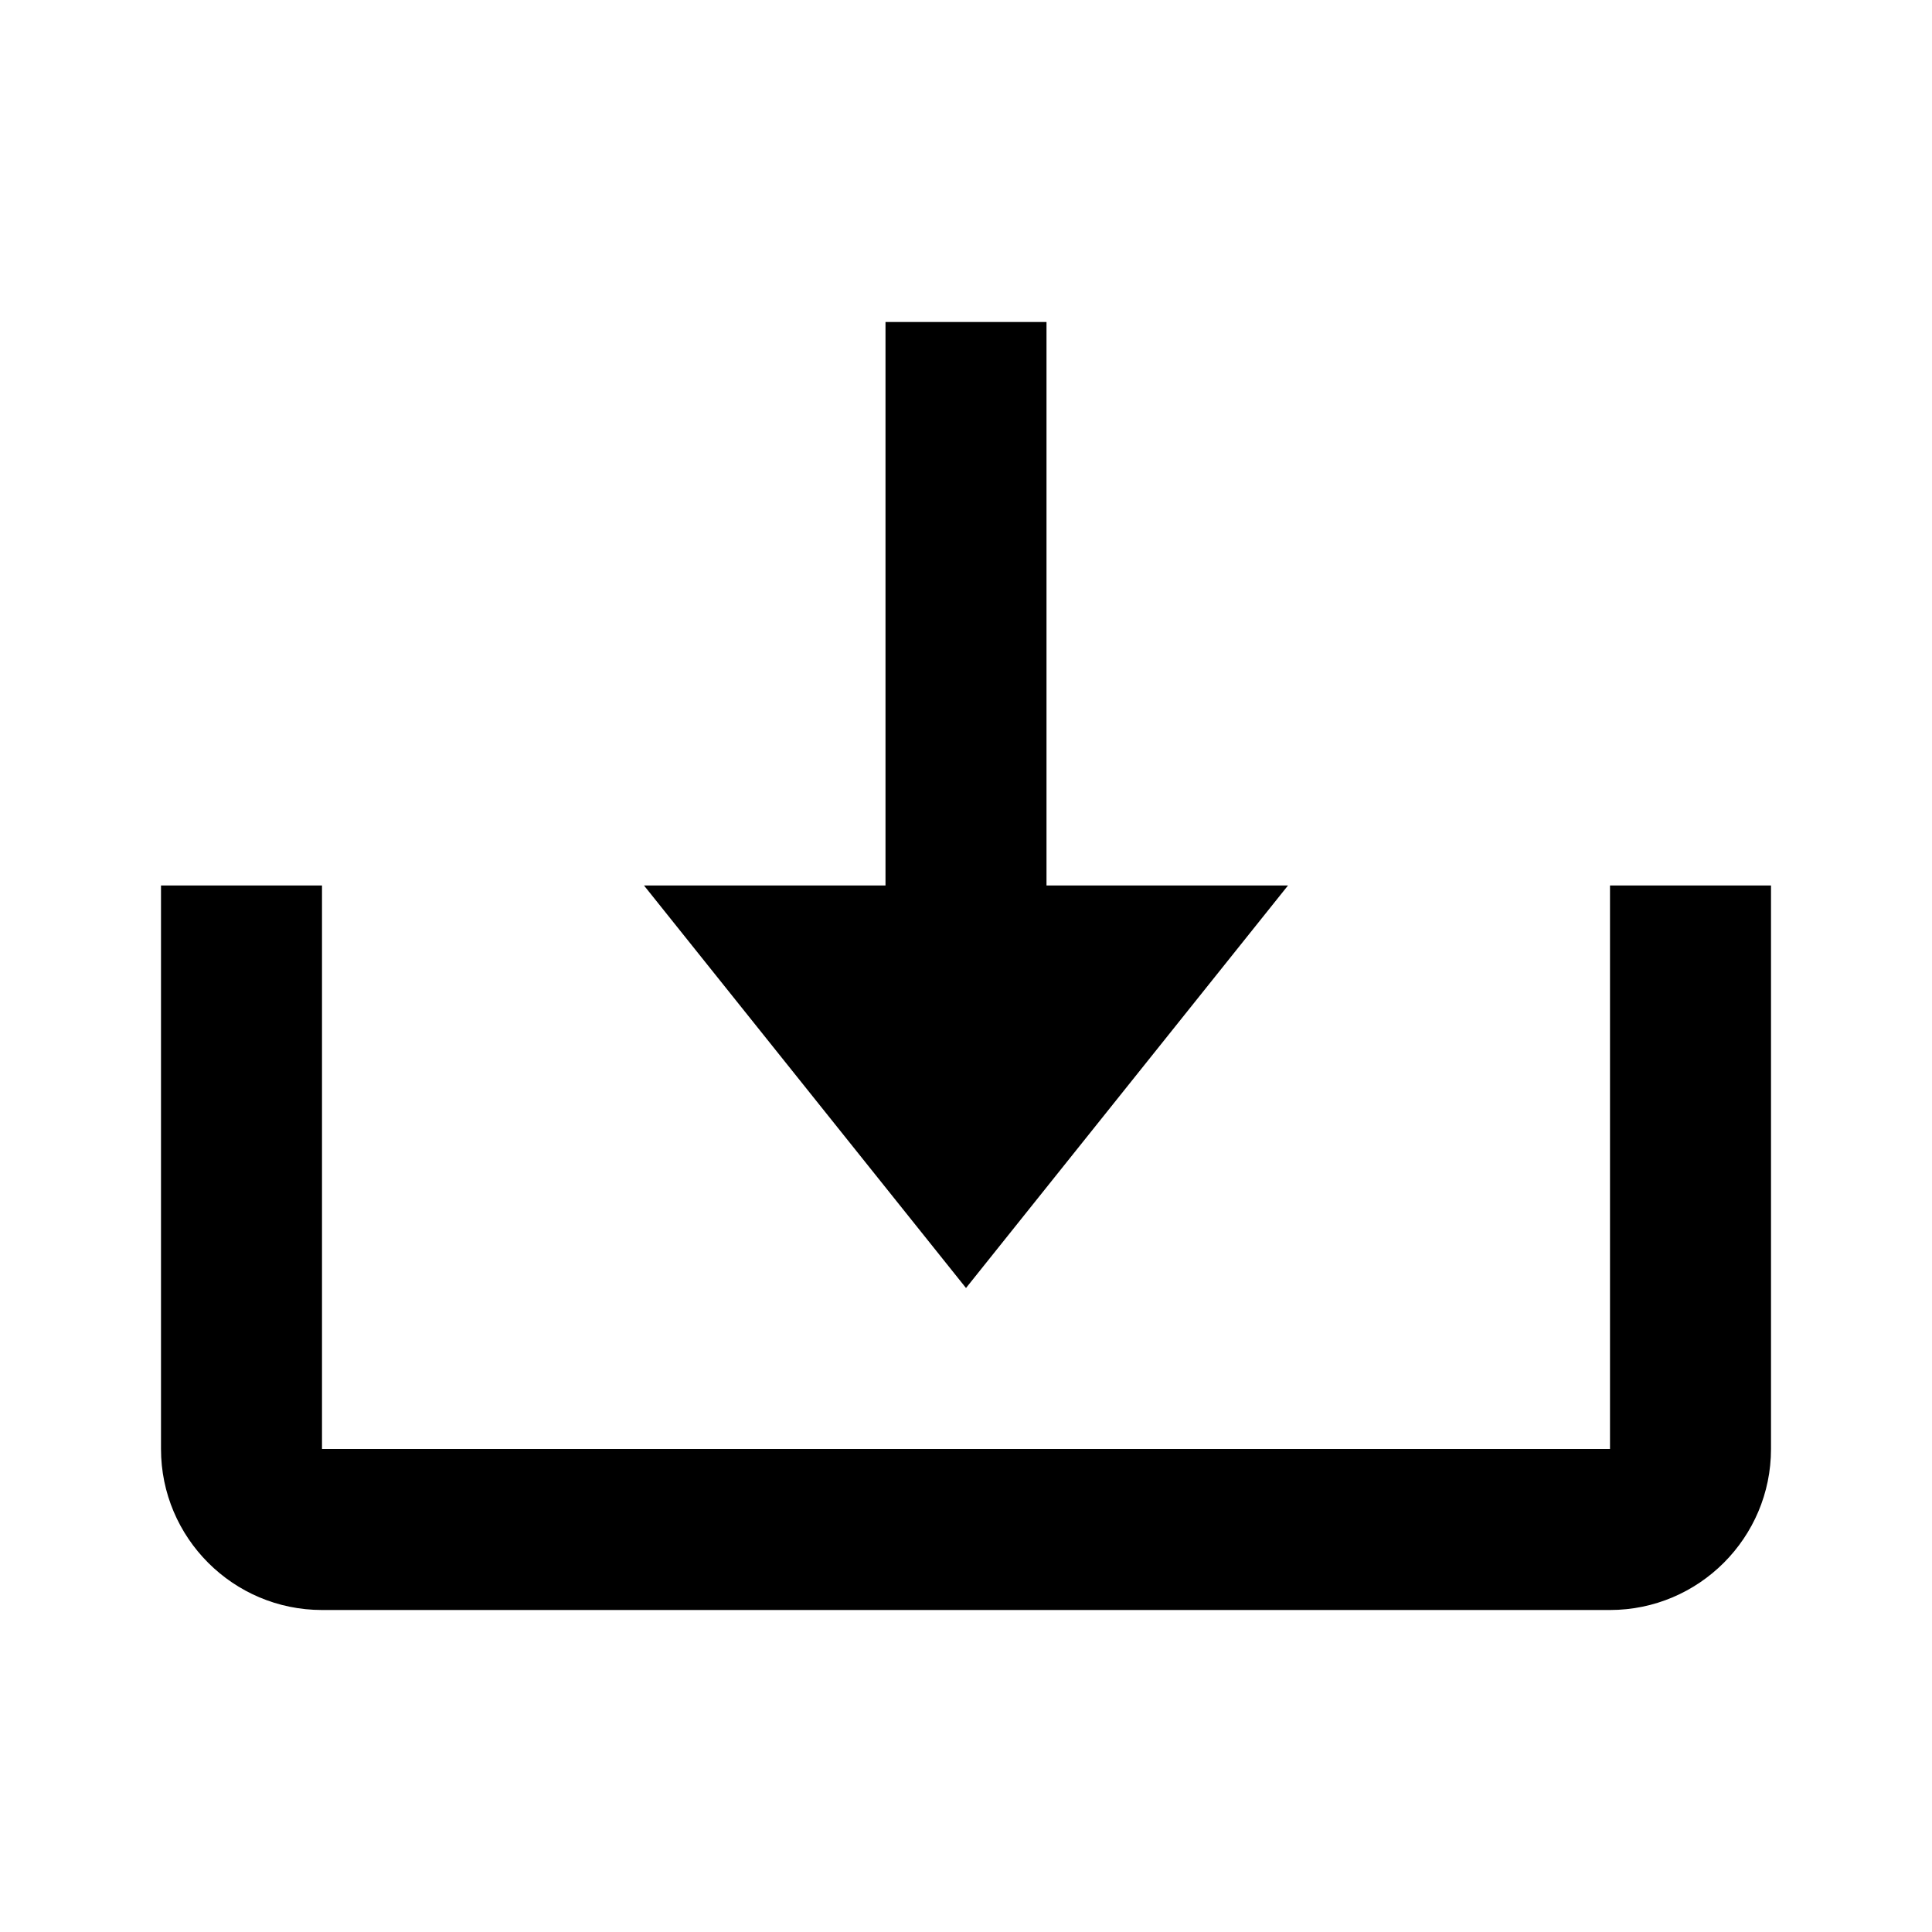
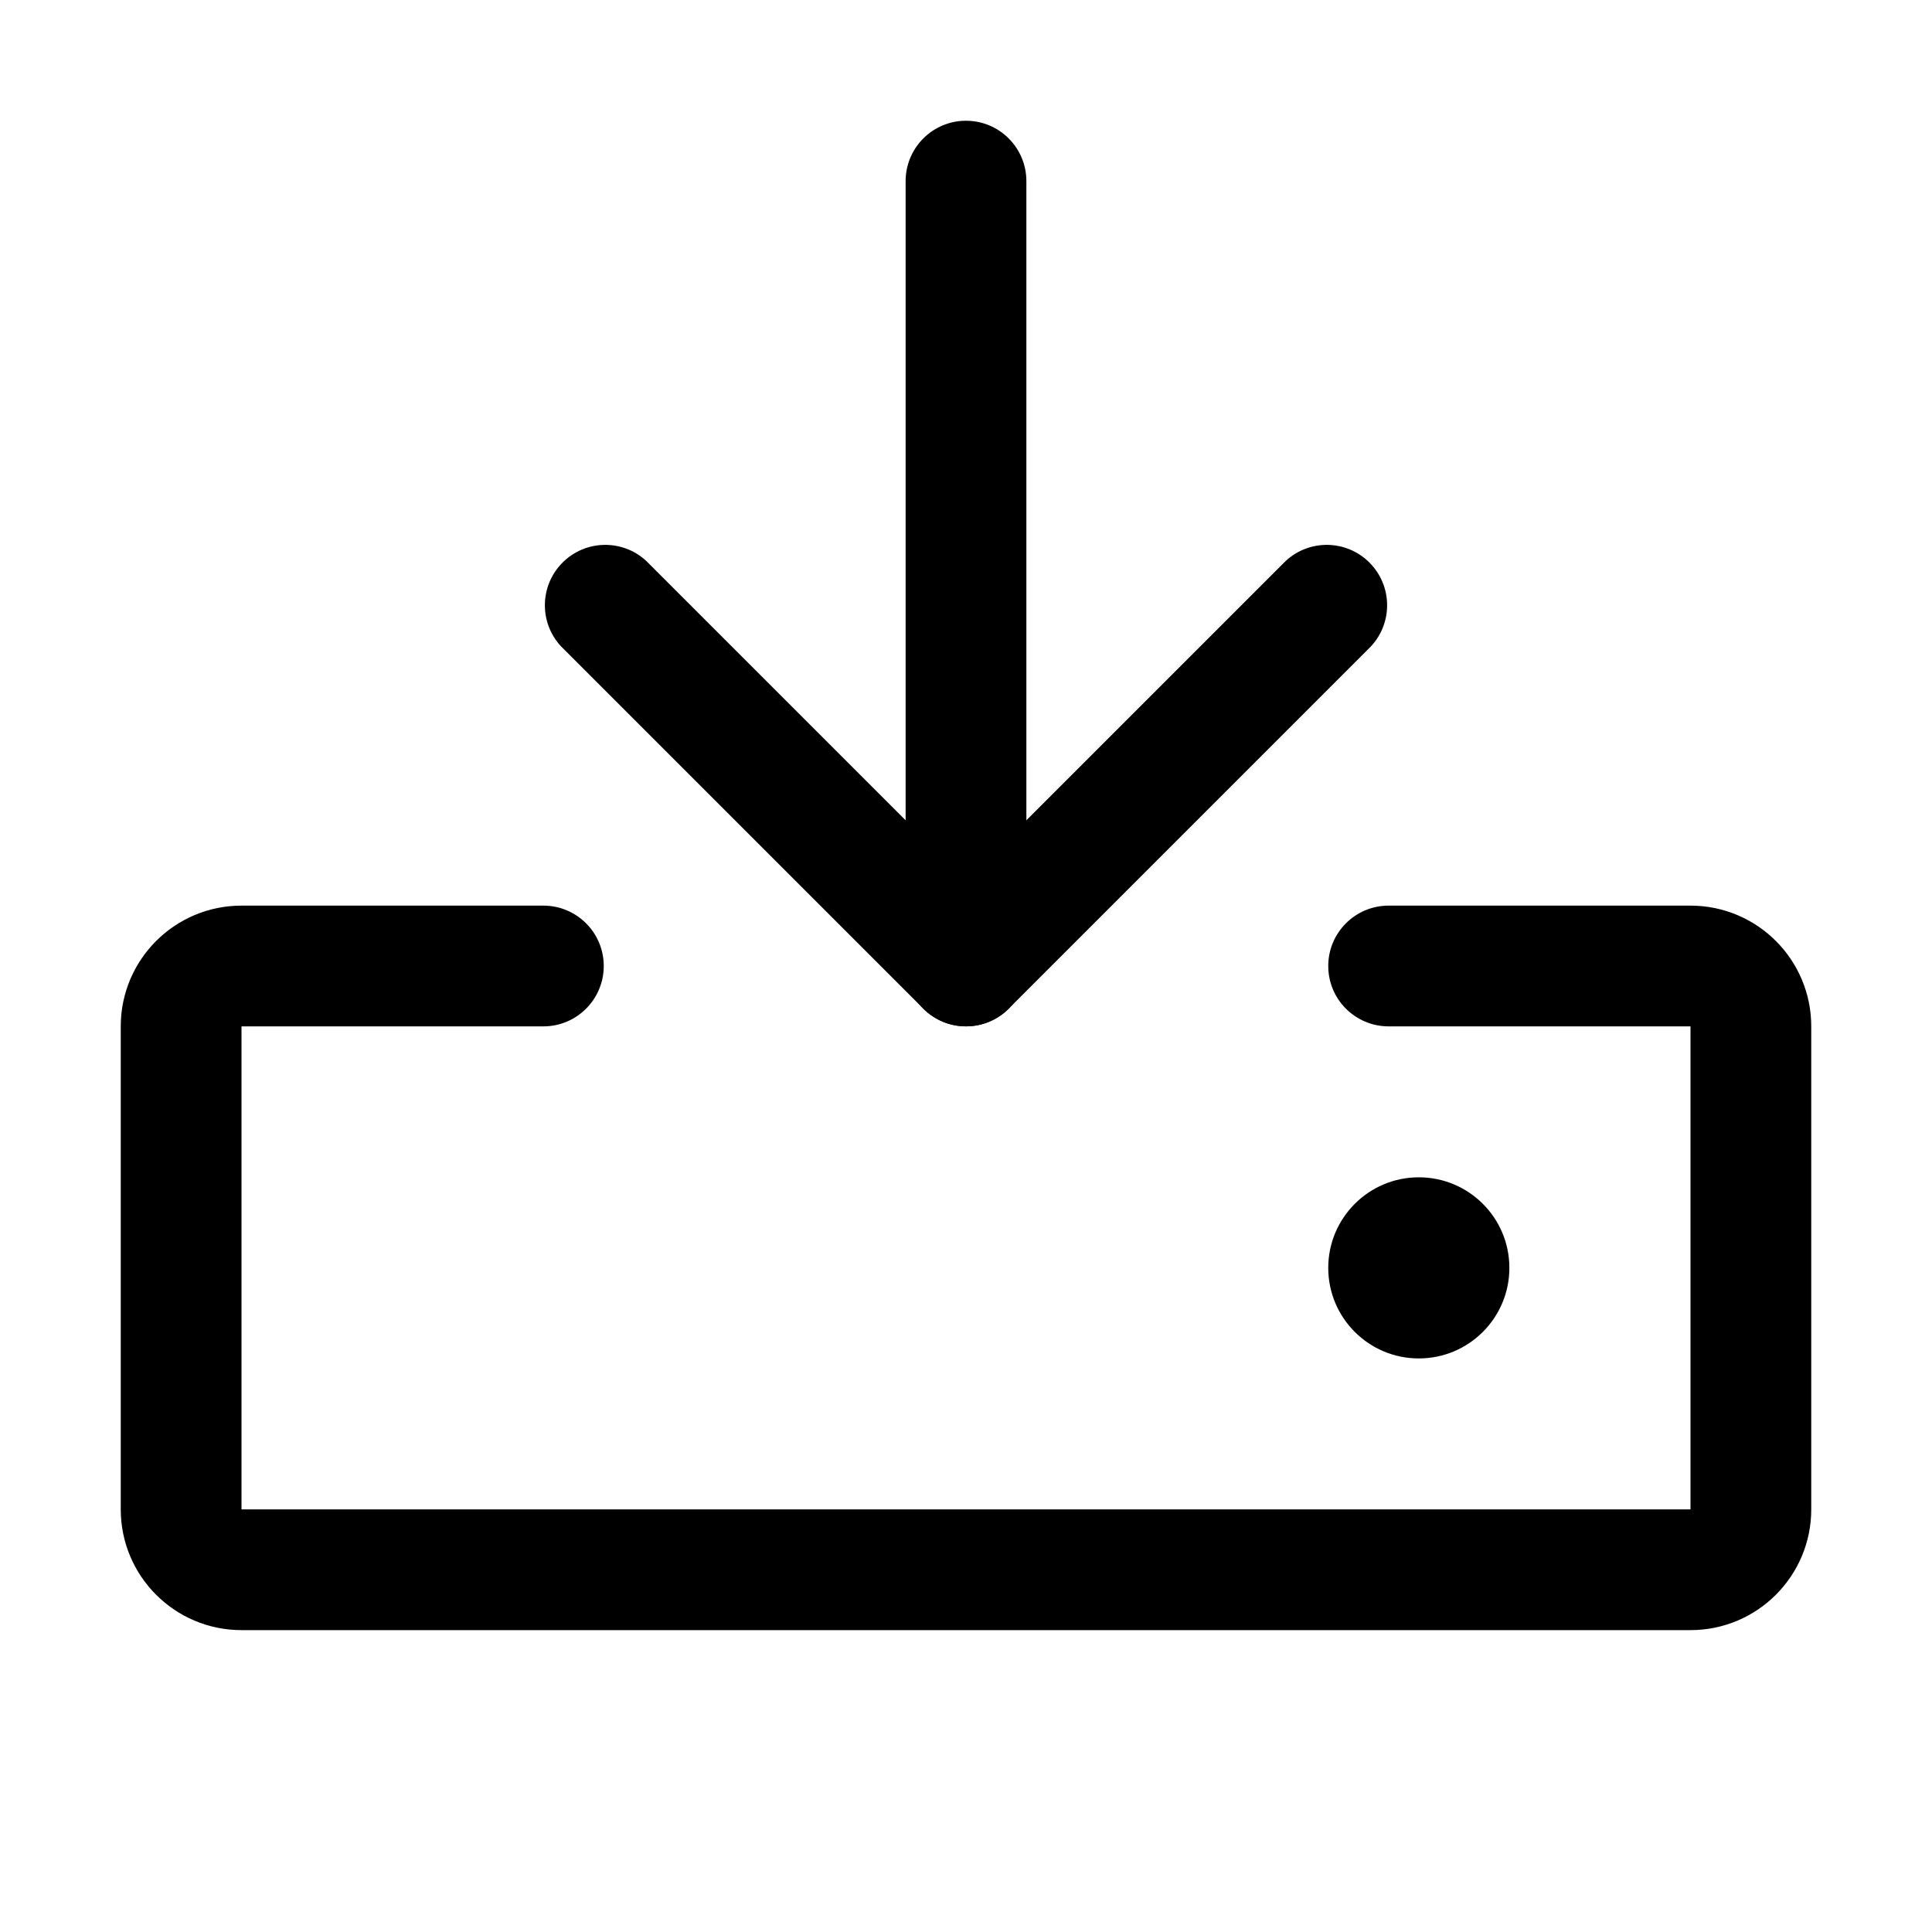
- <svg xmlns="http://www.w3.org/2000/svg" width="24" height="24" viewBox="0 0 24 24">
-   <path d="m12 16 4-5h-3V4h-2v7H8z" />
-   <path d="M20 18H4v-7H2v7c0 1.103.897 2 2 2h16c1.103 0 2-.897 2-2v-7h-2v7z" />
+ <svg xmlns="http://www.w3.org/2000/svg" width="24" height="24">
+   <path d="M1.5 18.75v-6a1.5 1.5 0 0 1 1.5-1.5h3.75a.75.75 0 0 1 0 1.5H3v6h18v-6h-3.75a.75.75 0 0 1 0-1.5H21a1.5 1.5 0 0 1 1.5 1.5v6a1.5 1.5 0 0 1-1.5 1.5H3a1.5 1.5 0 0 1-1.5-1.5Z" />
+   <path fill="#000" d="M11.25 12V2.25a.75.75 0 0 1 1.5 0V12a.75.75 0 0 1-1.5 0Z" />
+   <path fill="#000" d="M15.97 6.97a.75.75 0 0 1 1.06 1.06l-4.5 4.5a.75.75 0 0 1-1.06 0l-4.5-4.5a.75.75 0 0 1 1.06-1.06L12 10.94l3.97-3.97ZM17.625 16.875a1.125 1.125 0 1 0 0-2.25 1.125 1.125 0 0 0 0 2.25Z" />
</svg>
